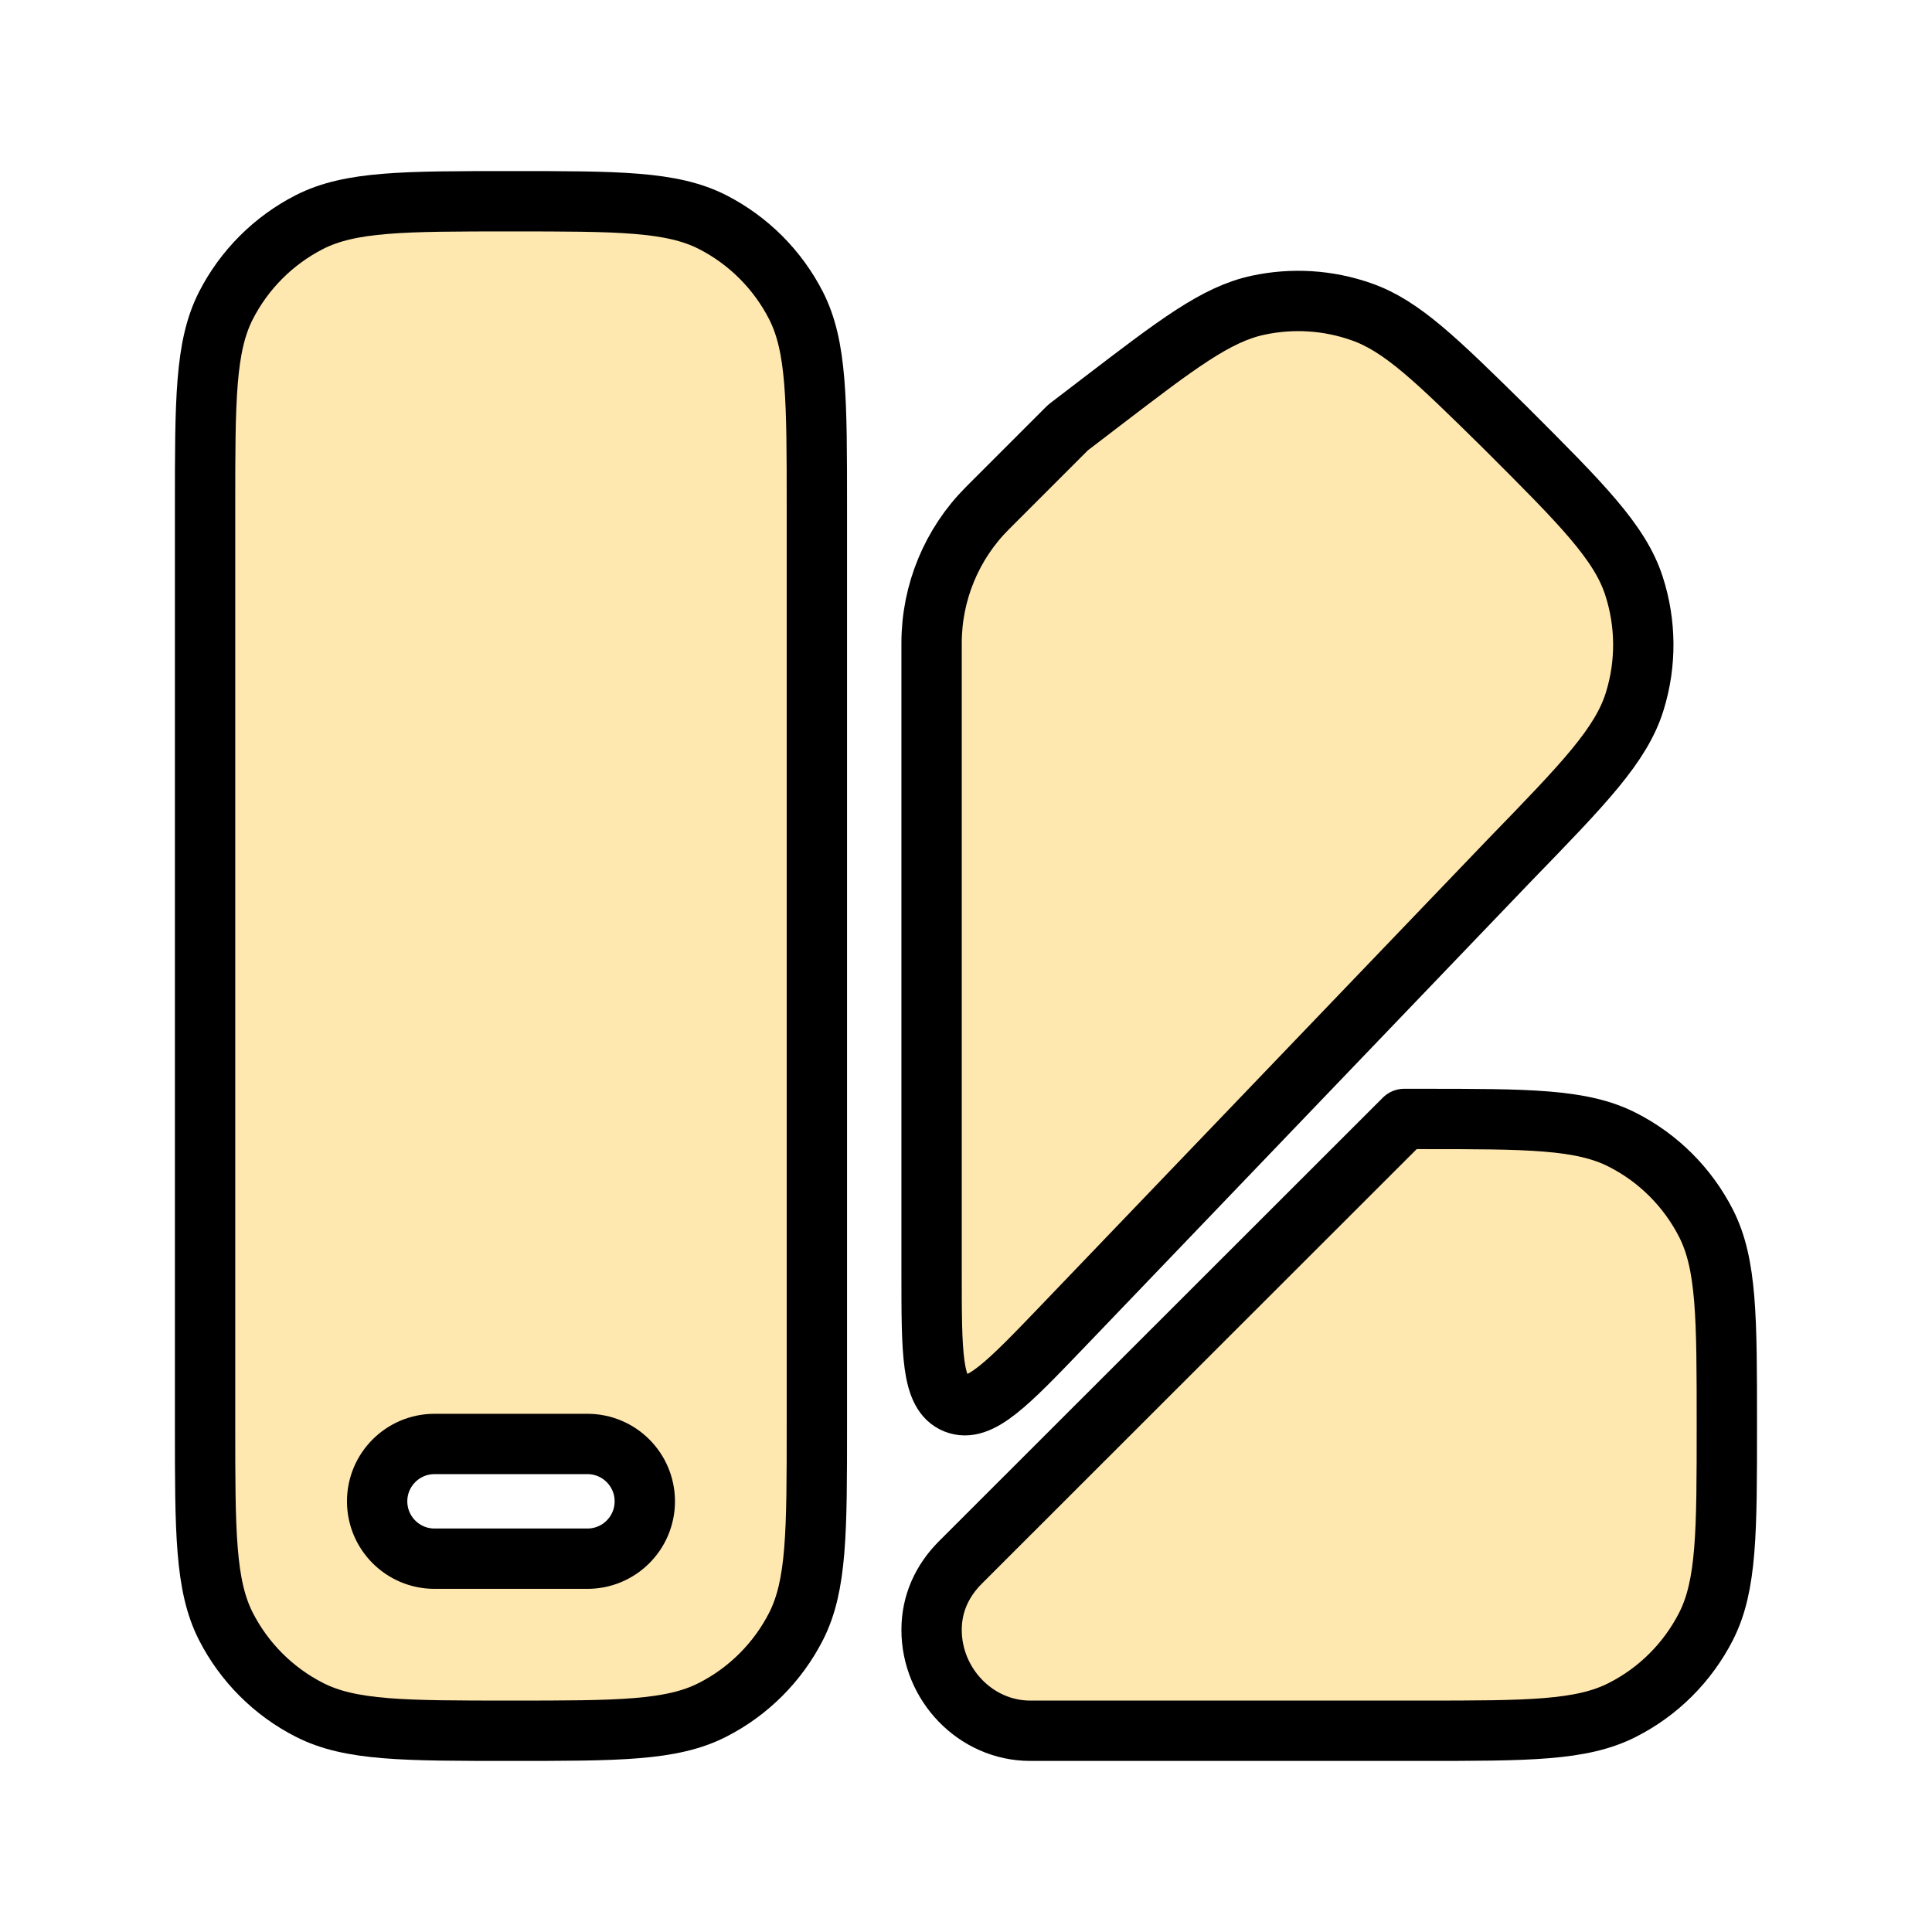
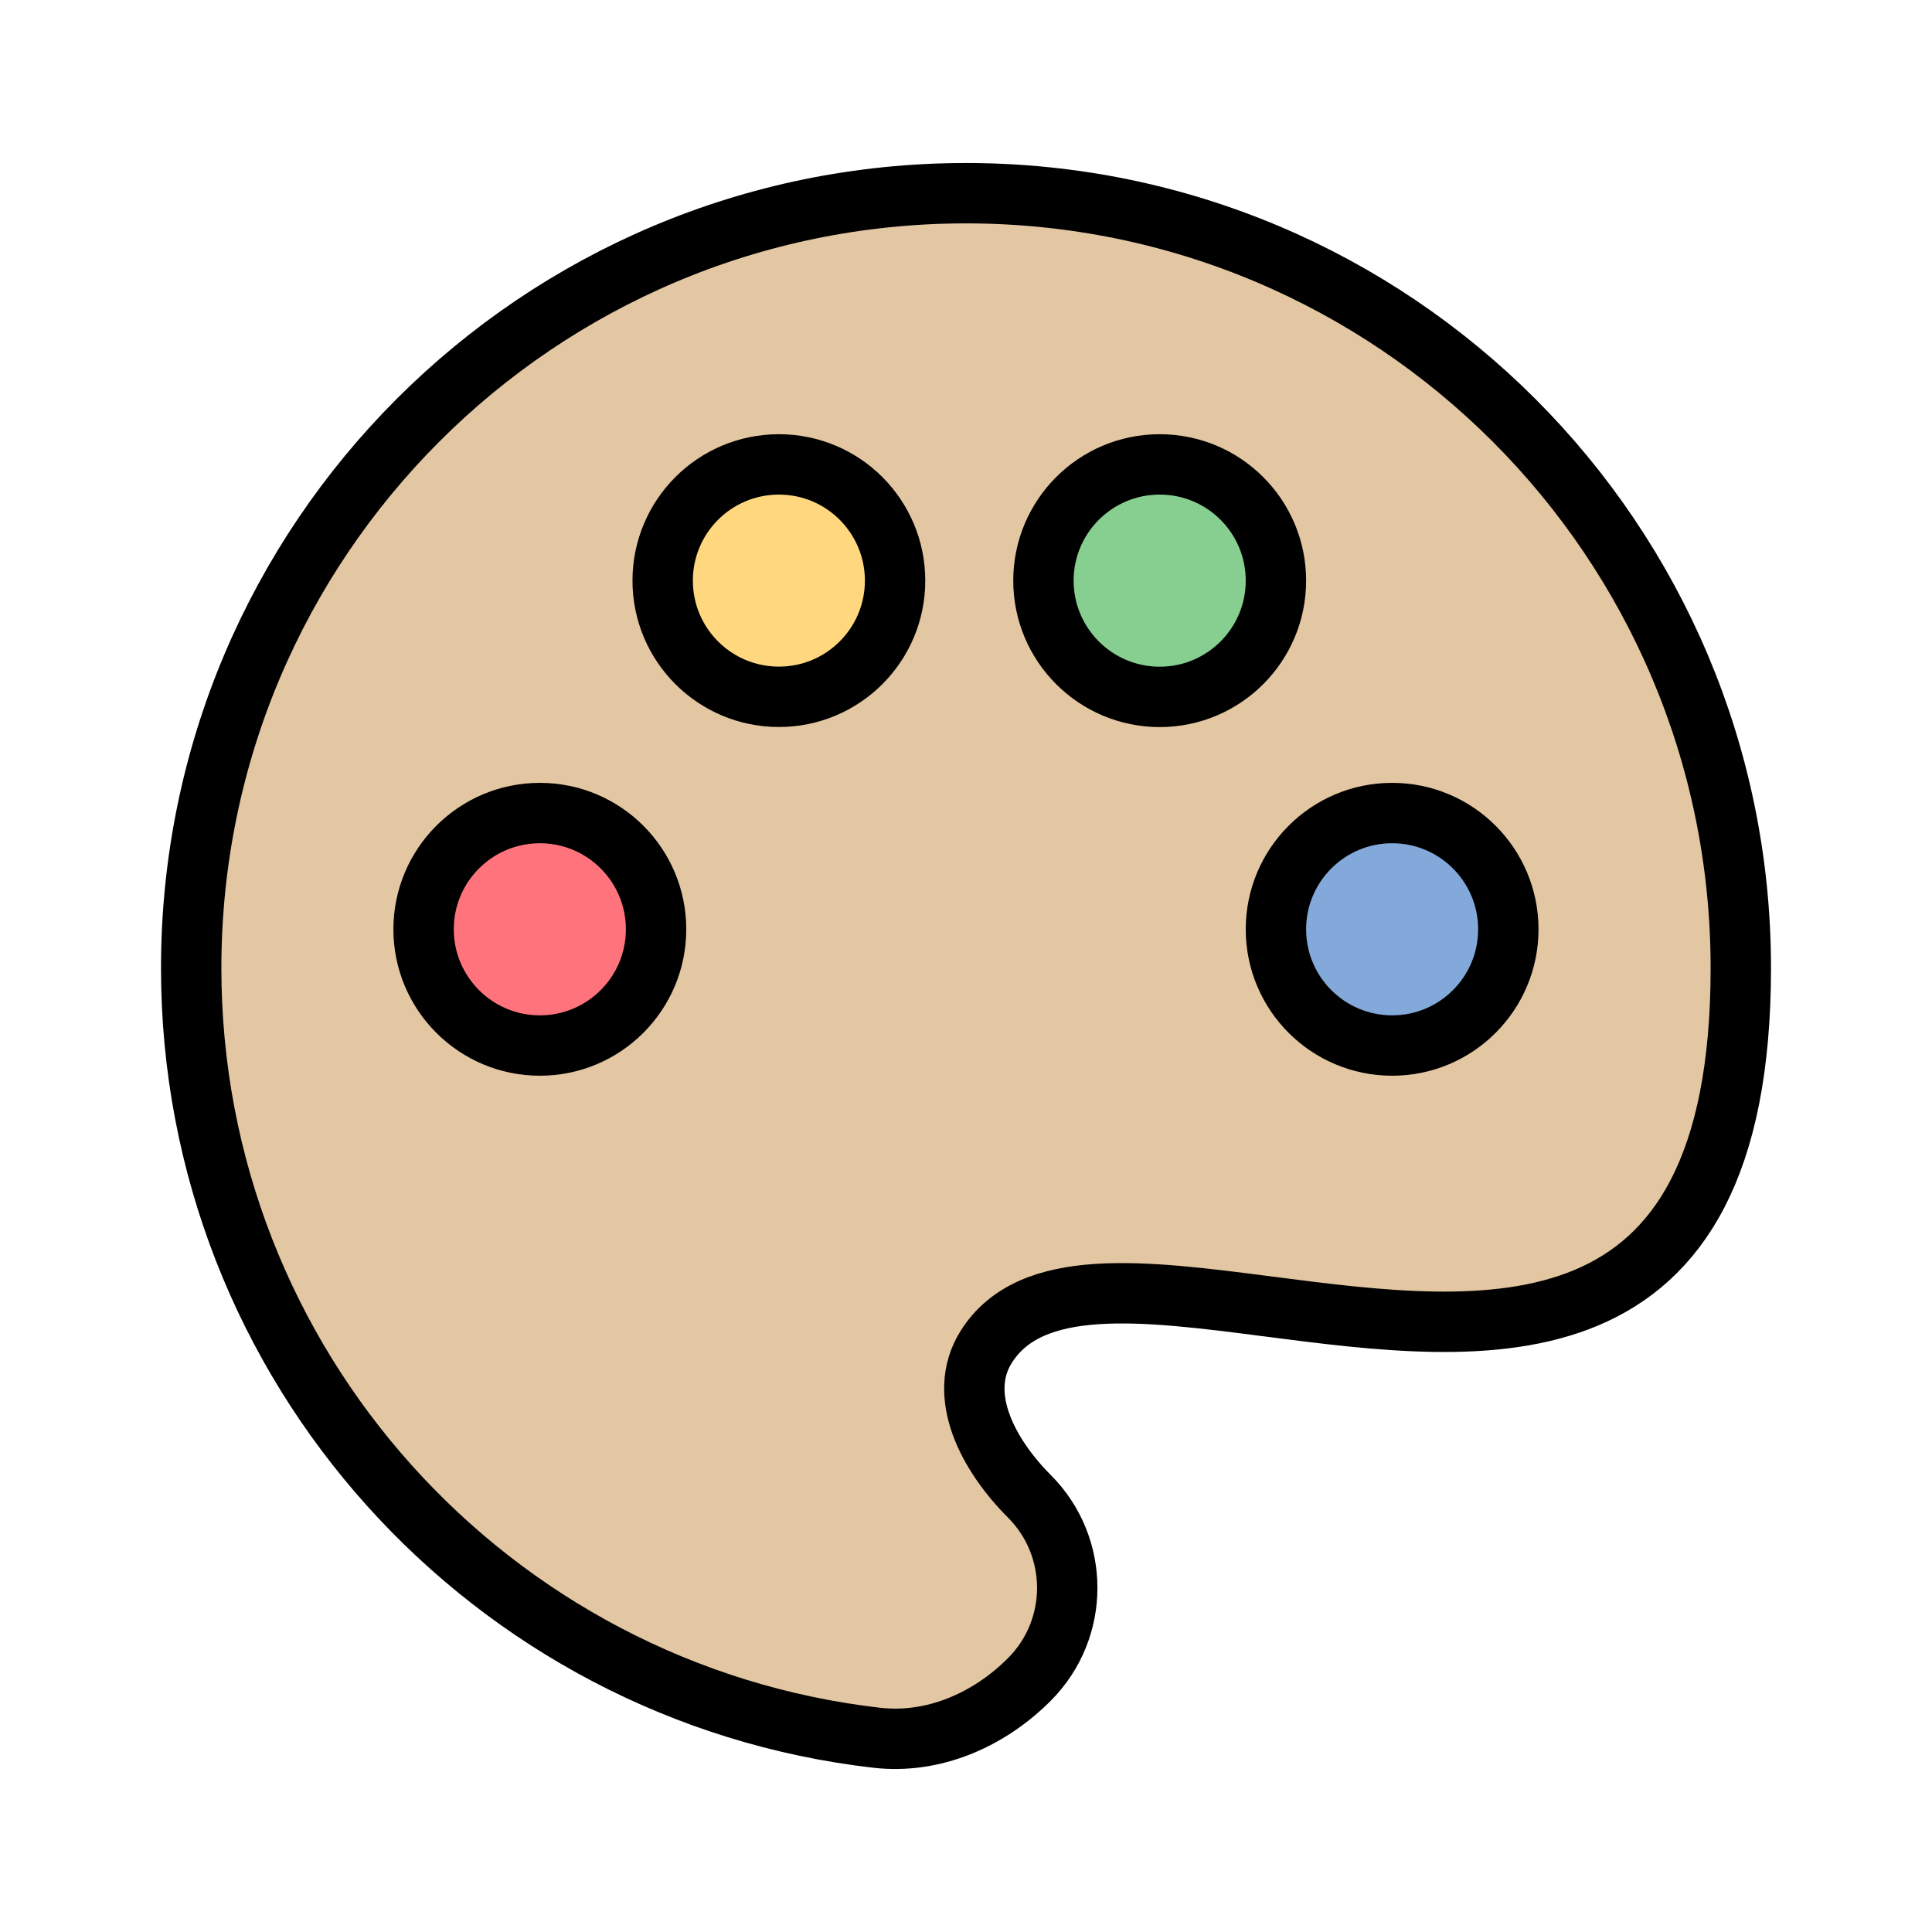
<svg xmlns="http://www.w3.org/2000/svg" viewBox="0 0 24 24">
-   <g transform="translate(0.6475 0.6) scale(0.95)" stroke="#000000" stroke-width="0.789" stroke-linejoin="round">
-     <path fill-rule="evenodd" clip-rule="evenodd" d="M10 6V18C10 19.4 10 20.1 9.728 20.635C9.488 21.105 9.105 21.488 8.635 21.727C8.1 22 7.4 22 6 22C4.6 22 3.9 22 3.365 21.727C2.895 21.488 2.512 21.105 2.272 20.635C2 20.1 2 19.4 2 18V6C2 4.6 2 3.9 2.272 3.365C2.512 2.895 2.895 2.512 3.365 2.272C3.9 2 4.6 2 6 2C7.4 2 8.1 2 8.635 2.272C9.105 2.512 9.488 2.895 9.728 3.365C10 3.9 10 4.6 10 6ZM7 19.75C7.414 19.75 7.75 19.414 7.75 19C7.75 18.586 7.414 18.25 7 18.25H5C4.586 18.25 4.25 18.586 4.25 19C4.25 19.414 4.586 19.75 5 19.75H7Z" fill="#FFE7B0" />
-     <path d="M19.06 10.614L13.222 16.704C12.492 17.465 12.127 17.846 11.813 17.72C11.5 17.594 11.5 17.067 11.5 16.012L11.5 7.774C11.501 7.114 11.763 6.481 12.229 6.014L13.284 4.959L13.714 4.63C14.718 3.862 15.22 3.478 15.767 3.36C16.218 3.263 16.686 3.292 17.12 3.445C17.648 3.629 18.099 4.072 19 4.959C20 5.958 20.5 6.458 20.685 7.031C20.843 7.519 20.847 8.044 20.696 8.534C20.52 9.109 20.033 9.611 19.06 10.614Z" fill="#FFE7B0" />
-     <path d="M12.79 22H17.899C19.299 22 20 22 20.534 21.727C21.005 21.488 21.387 21.105 21.627 20.635C21.899 20.1 21.899 19.4 21.899 18C21.899 16.6 21.899 15.9 21.627 15.365C21.387 14.895 21.005 14.512 20.534 14.273C20 14 19.299 14 17.899 14H17.68L11.878 19.798C11.636 20.04 11.5 20.339 11.5 20.681C11.5 21.394 12.077 22 12.79 22Z" fill="#FFE7B0" />
-   </g>
+   <path d="M 10.89,21.587 C 6.097,21.036 2.375,16.965 2.375,12.025 C 2.375,6.709 6.684,2.4 12,2.4 C 17.316,2.4 21.625,6.709 21.625,12.025 C 21.625,16.988 18.465,16.58 15.767,16.231 C 14.21,16.03 12.807,15.849 12.252,16.73 C 11.872,17.332 12.283,18.083 12.786,18.586 C 13.415,19.215 13.415,20.235 12.786,20.864 C 12.283,21.367 11.597,21.668 10.89,21.587 Z" fill="#E3C6A2" fill-opacity="1" stroke="#000000" stroke-width="0.75" />
+   <path d="M 11.119,7.213 C 11.119,8.01 10.473,8.656 9.676,8.656 C 8.878,8.656 8.232,8.01 8.232,7.213 C 8.232,6.415 8.878,5.769 9.676,5.769 C 10.473,5.769 11.119,6.415 11.119,7.213 Z" fill="#FFD77F" fill-opacity="1" stroke="#000000" stroke-width="0.75" />
+   <path d="M 6.706,12.988 C 7.504,12.988 8.15,12.341 8.15,11.544 C 8.15,10.747 7.504,10.1 6.706,10.1 C 5.909,10.1 5.262,10.747 5.262,11.544 C 5.262,12.341 5.909,12.988 6.706,12.988 Z" fill="#FF737D" fill-opacity="1" stroke="#000000" stroke-width="0.75" />
+   <path d="M 17.294,12.988 C 18.091,12.988 18.737,12.341 18.737,11.544 C 18.737,10.747 18.091,10.1 17.294,10.1 C 16.496,10.1 15.85,10.747 15.85,11.544 C 15.85,12.341 16.496,12.988 17.294,12.988 Z" fill="#82A9D9" fill-opacity="1" stroke="#000000" stroke-width="0.75" />
+   <path d="M 14.406,8.657 C 15.204,8.657 15.85,8.01 15.85,7.213 C 15.85,6.415 15.204,5.769 14.406,5.769 C 13.609,5.769 12.962,6.415 12.962,7.213 C 12.962,8.01 13.609,8.657 14.406,8.657 Z" fill="#87CF91" fill-opacity="1" stroke="#000000" stroke-width="0.75" />
</svg>
